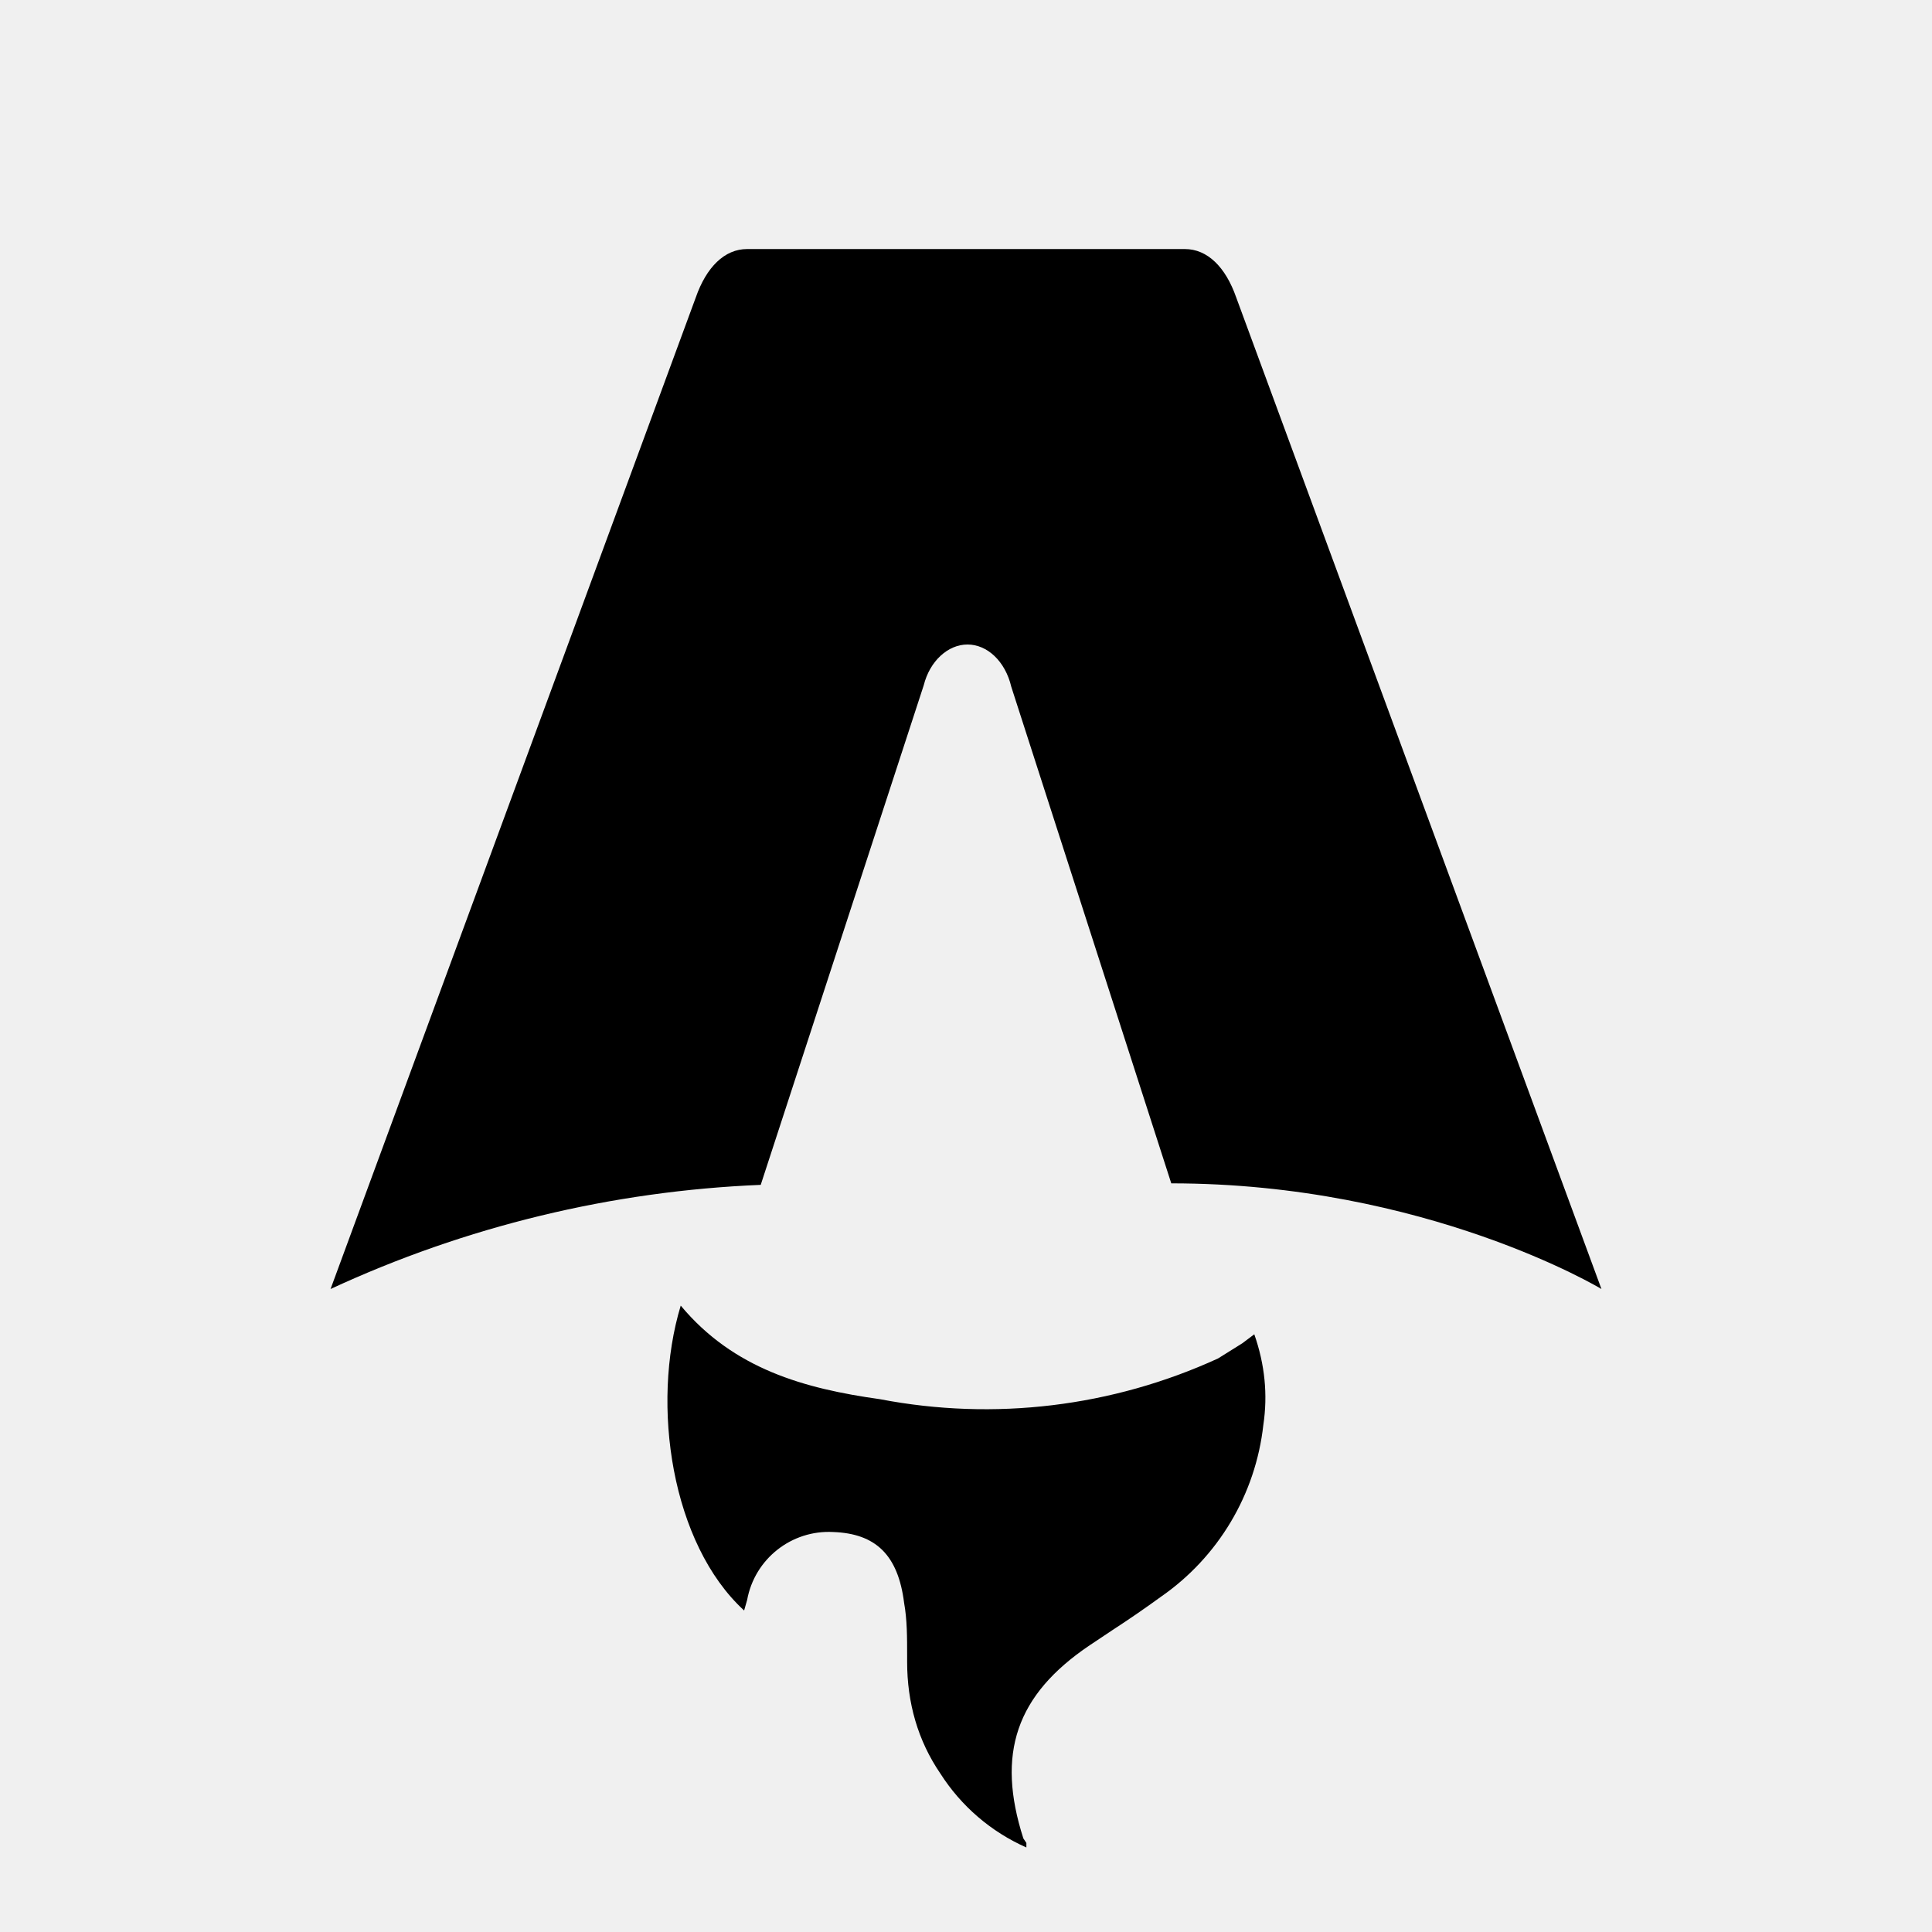
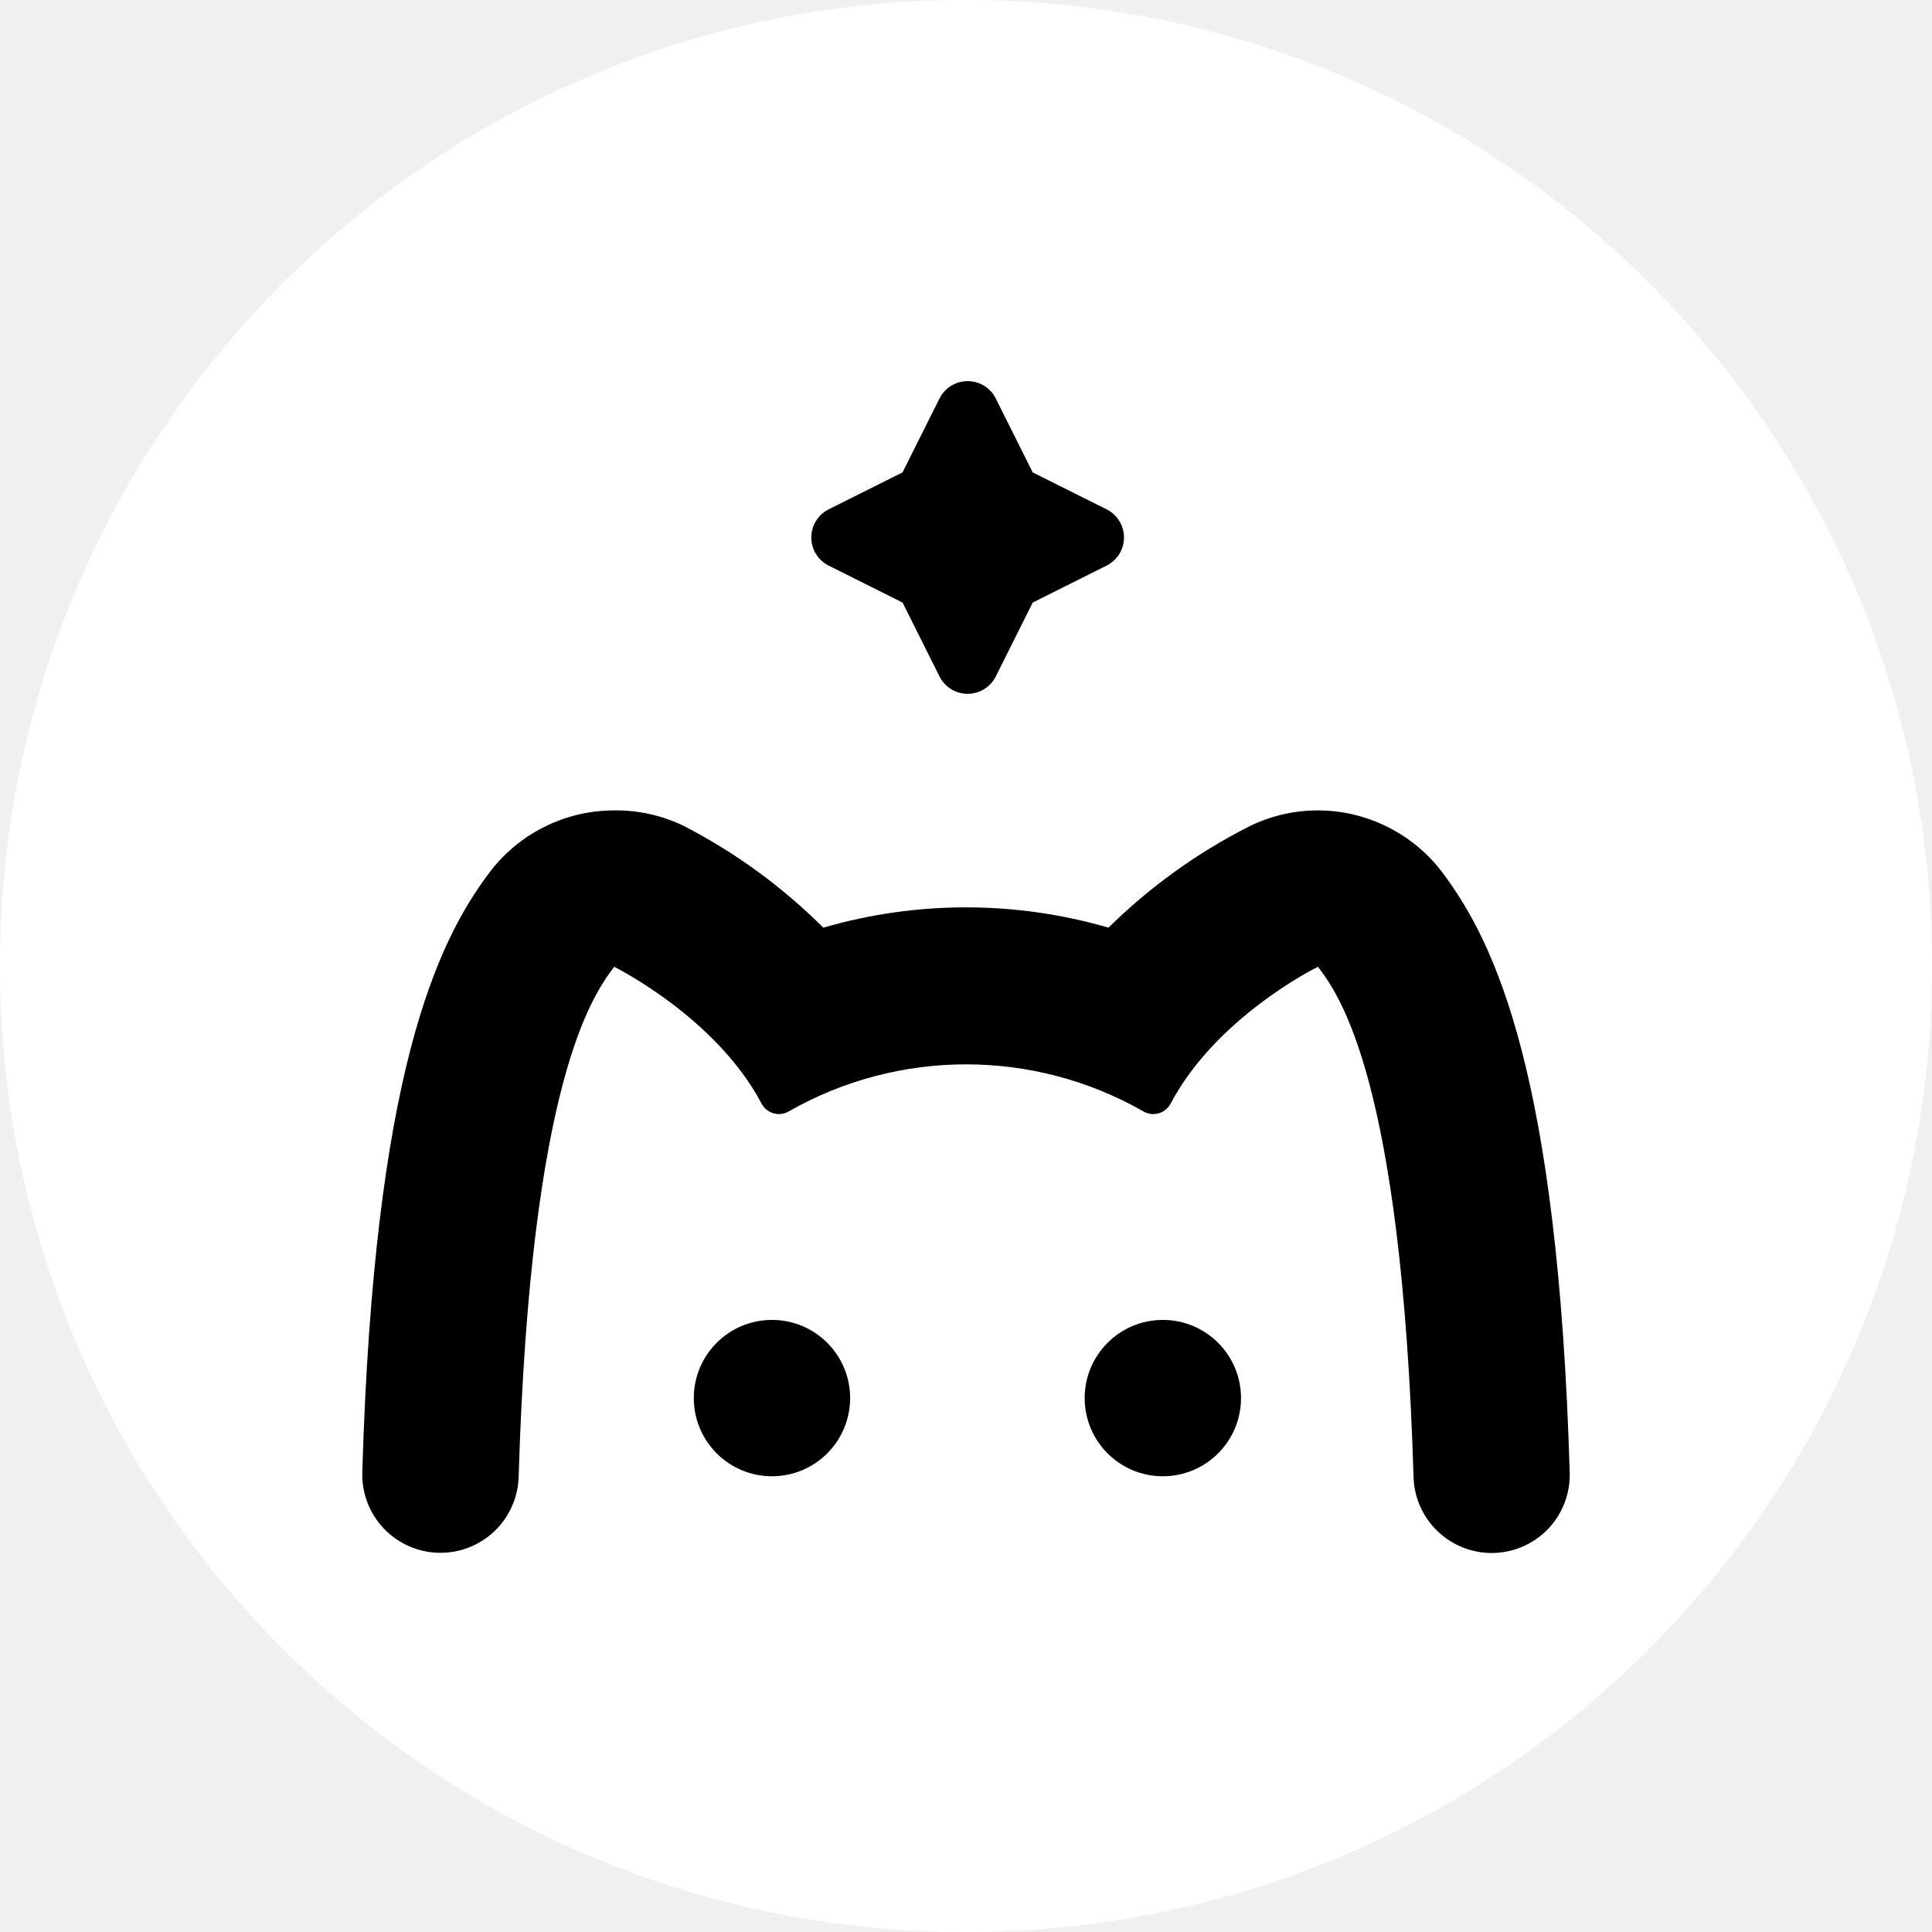
- <svg xmlns="http://www.w3.org/2000/svg" fill="none" viewBox="0 0 128 128">
-   <path d="M50.4 78.5a75.1 75.1 0 0 0-28.5 6.9l24.2-65.7c.7-2 1.9-3.2 3.4-3.2h29c1.5 0 2.7 1.2 3.4 3.2l24.2 65.7s-11.6-7-28.5-7L67 45.5c-.4-1.7-1.6-2.8-2.9-2.8-1.3 0-2.5 1.1-2.9 2.7L50.4 78.5Zm-1.1 28.2Zm-4.2-20.2c-2 6.6-.6 15.8 4.2 20.2a17.5 17.5 0 0 1 .2-.7 5.5 5.5 0 0 1 5.7-4.5c2.8.1 4.3 1.5 4.7 4.7.2 1.1.2 2.3.2 3.5v.4c0 2.7.7 5.2 2.2 7.4a13 13 0 0 0 5.7 4.9v-.3l-.2-.3c-1.8-5.6-.5-9.5 4.4-12.8l1.5-1a73 73 0 0 0 3.2-2.2 16 16 0 0 0 6.8-11.4c.3-2 .1-4-.6-6l-.8.6-1.6 1a37 37 0 0 1-22.4 2.7c-5-.7-9.7-2-13.2-6.2Z" />
-   <style>
-         path { fill: #000; }
-         @media (prefers-color-scheme: dark) {
-             path { fill: #FFF; }
-         }
-     </style>
+ <svg xmlns="http://www.w3.org/2000/svg" fill="none" height="512" viewBox="0 0 512 512" width="512">
+   <clipPath id="a">
+     <path d="m0 0h512v512h-512z" />
+   </clipPath>
+   <g clip-path="url(#a)">
+     <path d="m0 0h512v512h-512z" />
+     <ellipse cx="256" cy="256" fill="#fff" rx="256" ry="256" />
+     <g fill="#000" rx="0" ry="0">
+       <path d="m239.188 159.683 9.79 19.578h-.003c1.412 2.825 4.299 4.61 7.46 4.61 3.158 0 6.045-1.785 7.457-4.61l9.791-19.578 19.578-9.791-.004.004c2.825-1.413 4.61-4.303 4.61-7.461 0-3.157-1.785-6.044-4.61-7.457l-19.578-9.79-9.79-19.578h.003c-1.412-2.825-4.299-4.61-7.457-4.61-3.161 0-6.048 1.785-7.46 4.61l-9.791 19.578-19.578 9.79h.004c-2.825 1.413-4.61 4.3-4.61 7.457 0 3.158 1.785 6.048 4.61 7.461z" rx="0" ry="0" />
+       <path d="m225.294 370.507c0 11.442-9.274 20.719-20.715 20.719-11.442 0-20.716-9.277-20.716-20.719 0-11.441 9.274-20.715 20.716-20.715 11.441 0 20.715 9.274 20.715 20.715z" rx="0" ry="0" />
+       <path d="m328.88 370.507c0 11.442-9.273 20.719-20.715 20.719s-20.715-9.277-20.715-20.719c0-11.441 9.273-20.715 20.715-20.715s20.715 9.274 20.715 20.715z" rx="0" ry="0" />
+       <path d="m410.136 405.314c3.924-4.035 6.037-9.494 5.853-15.123-3.107-105.187-19.629-140.101-33.614-158.802-7.814-10.452-20.097-16.611-33.147-16.626-6.424 0-12.757 1.506-18.491 4.404-13.62 6.944-26.091 15.939-36.98 26.673-24.679-7.178-50.889-7.178-75.565 0-10.856-10.82-23.31-19.903-36.93-26.933-5.756-2.804-12.089-4.223-18.491-4.144-13.042 0-25.322 6.142-33.147 16.576-14.036 18.696-30.506 53.657-33.614 158.801-.231 7.403 3.505 14.364 9.798 18.266 6.294 3.899 14.192 4.148 20.719.647 6.525-3.501 10.687-10.217 10.919-17.62 3.157-105.658 19.837-127.873 25.325-135.226 1.088.571 27.14 13.725 39.052 36.254h.003c.654 1.254 1.796 2.186 3.154 2.576 1.362.39 2.822.21 4.043-.502 29.13-16.627 64.875-16.627 94.004 0 1.222.712 2.685.892 4.043.502 1.359-.39 2.5-1.322 3.158-2.576 11.911-22.58 37.912-35.738 39.051-36.254 5.491 7.301 22.168 29.524 25.326 135.282.17 5.444 2.478 10.603 6.427 14.36 3.945 3.758 9.212 5.806 14.661 5.709 5.448-.102 10.636-2.345 14.443-6.244z" rx="0" ry="0" />
+     </g>
+   </g>
</svg>
